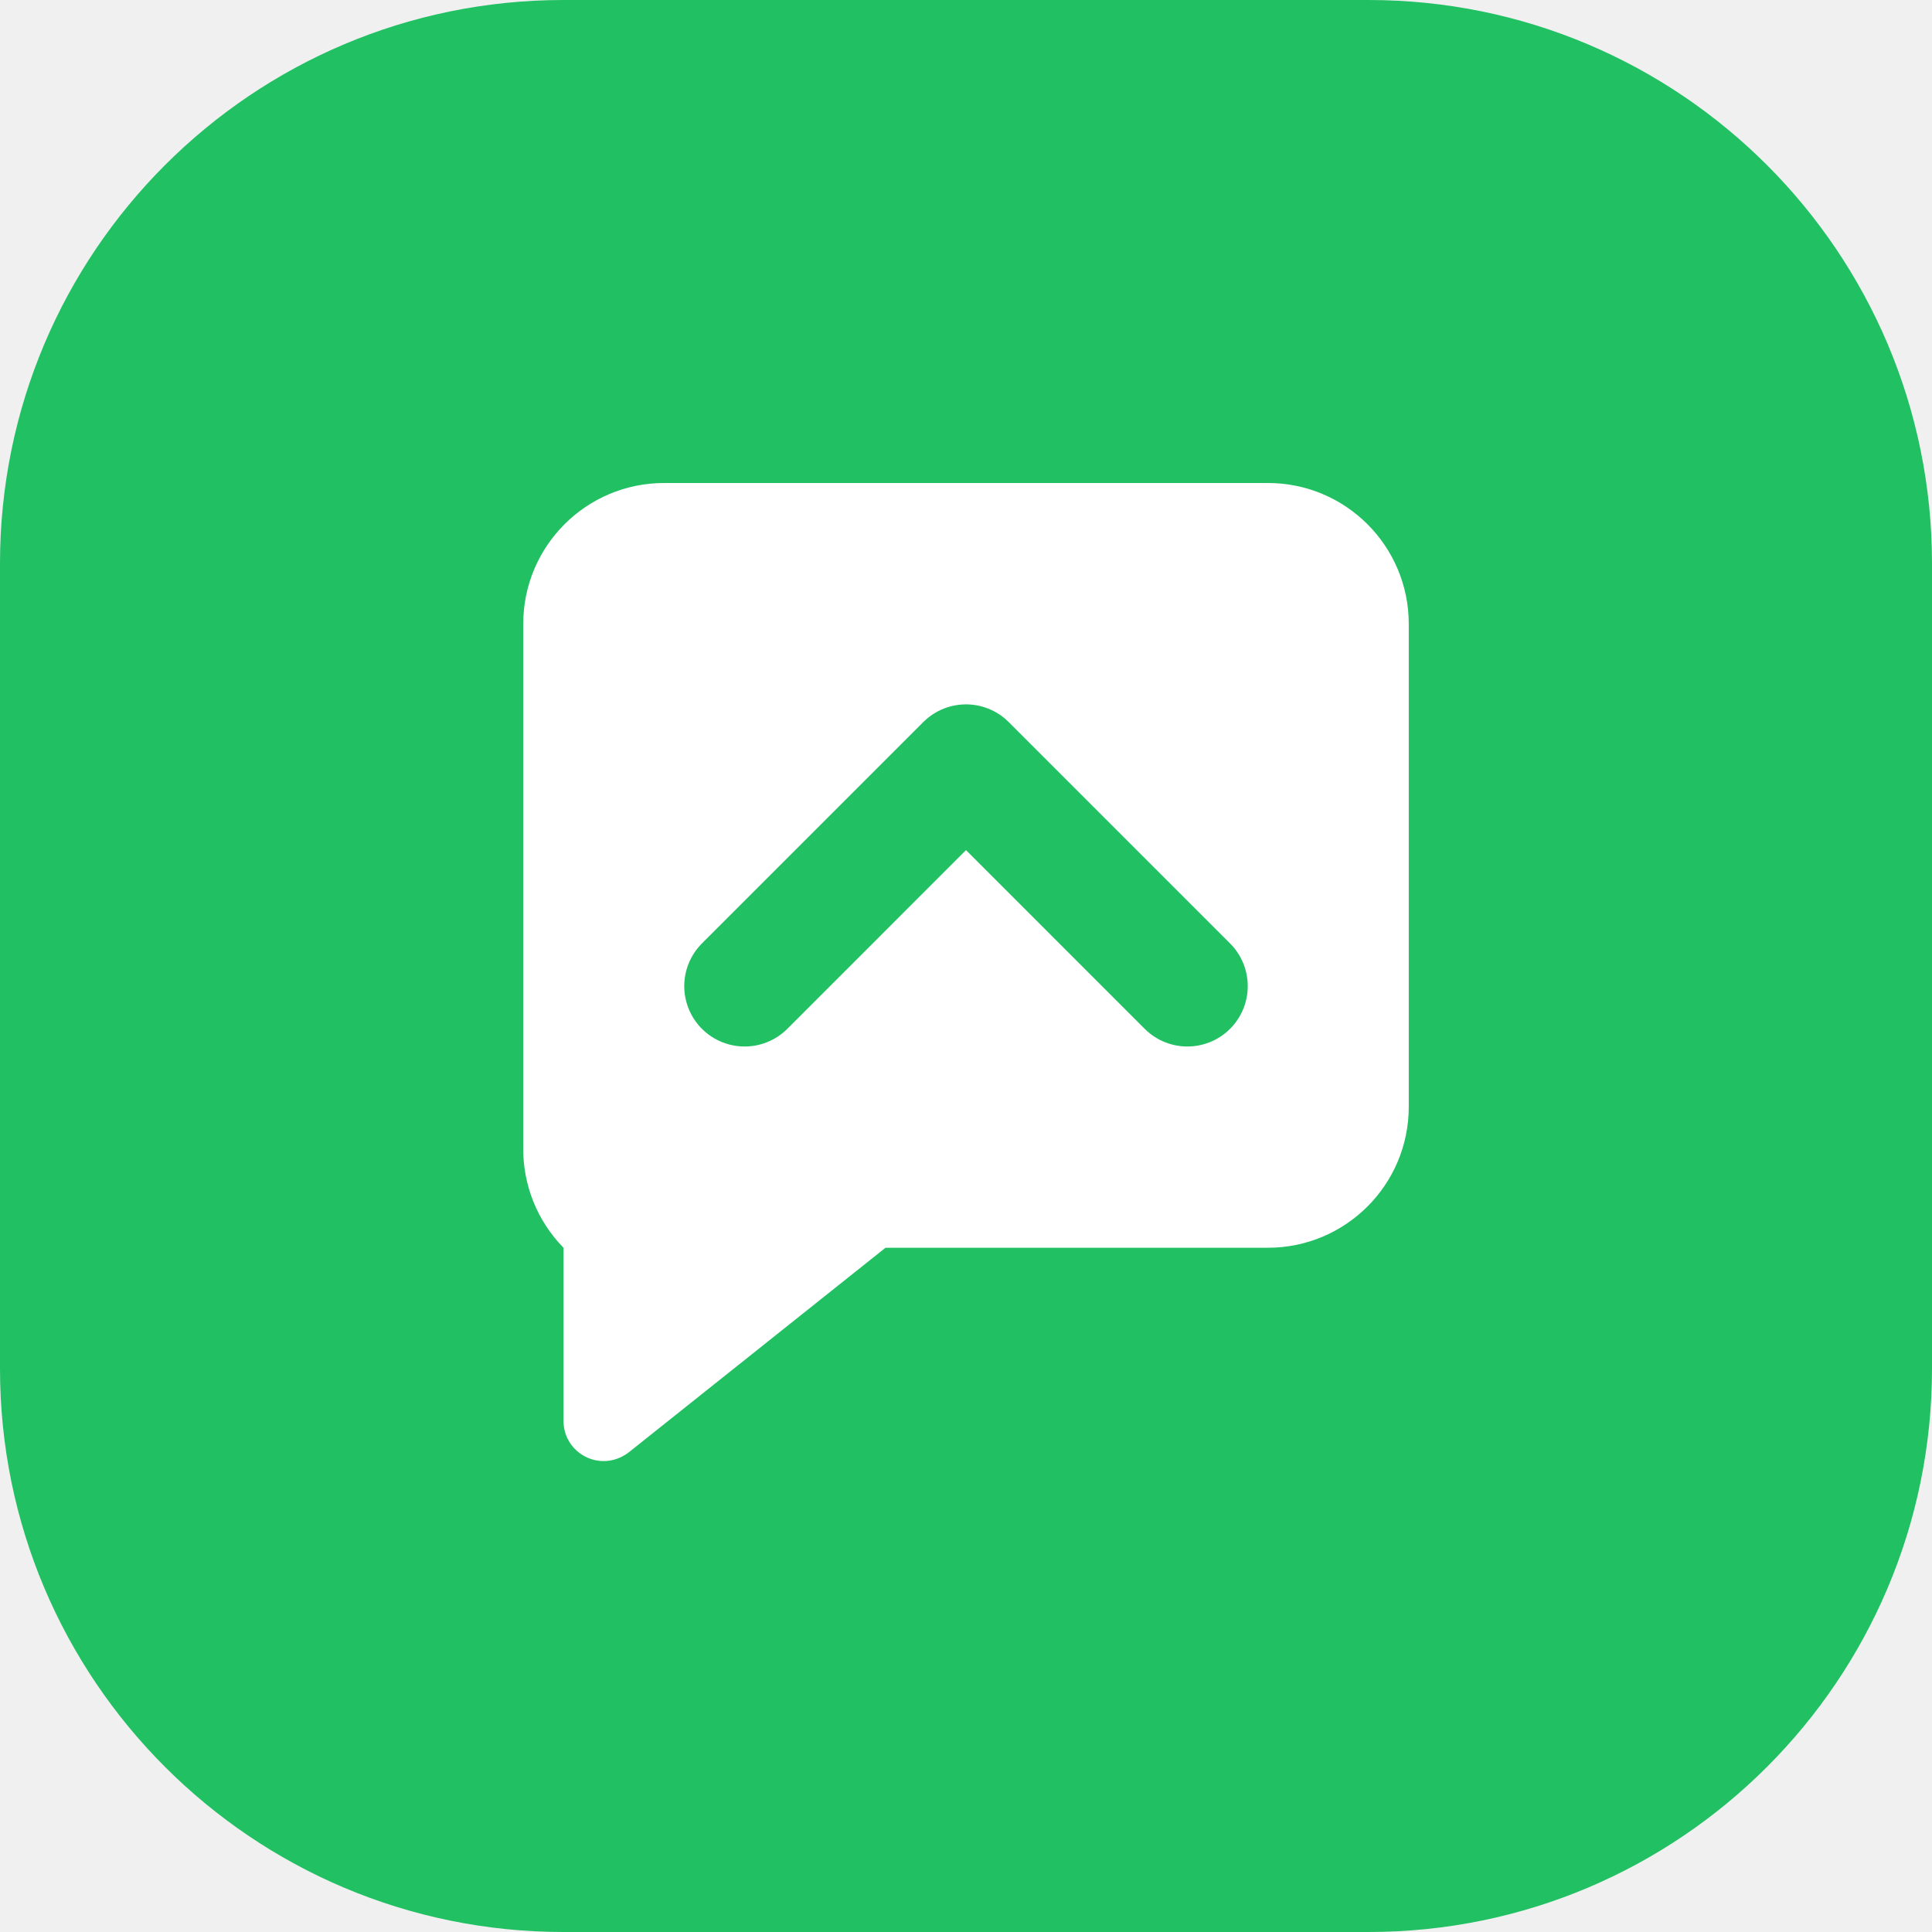
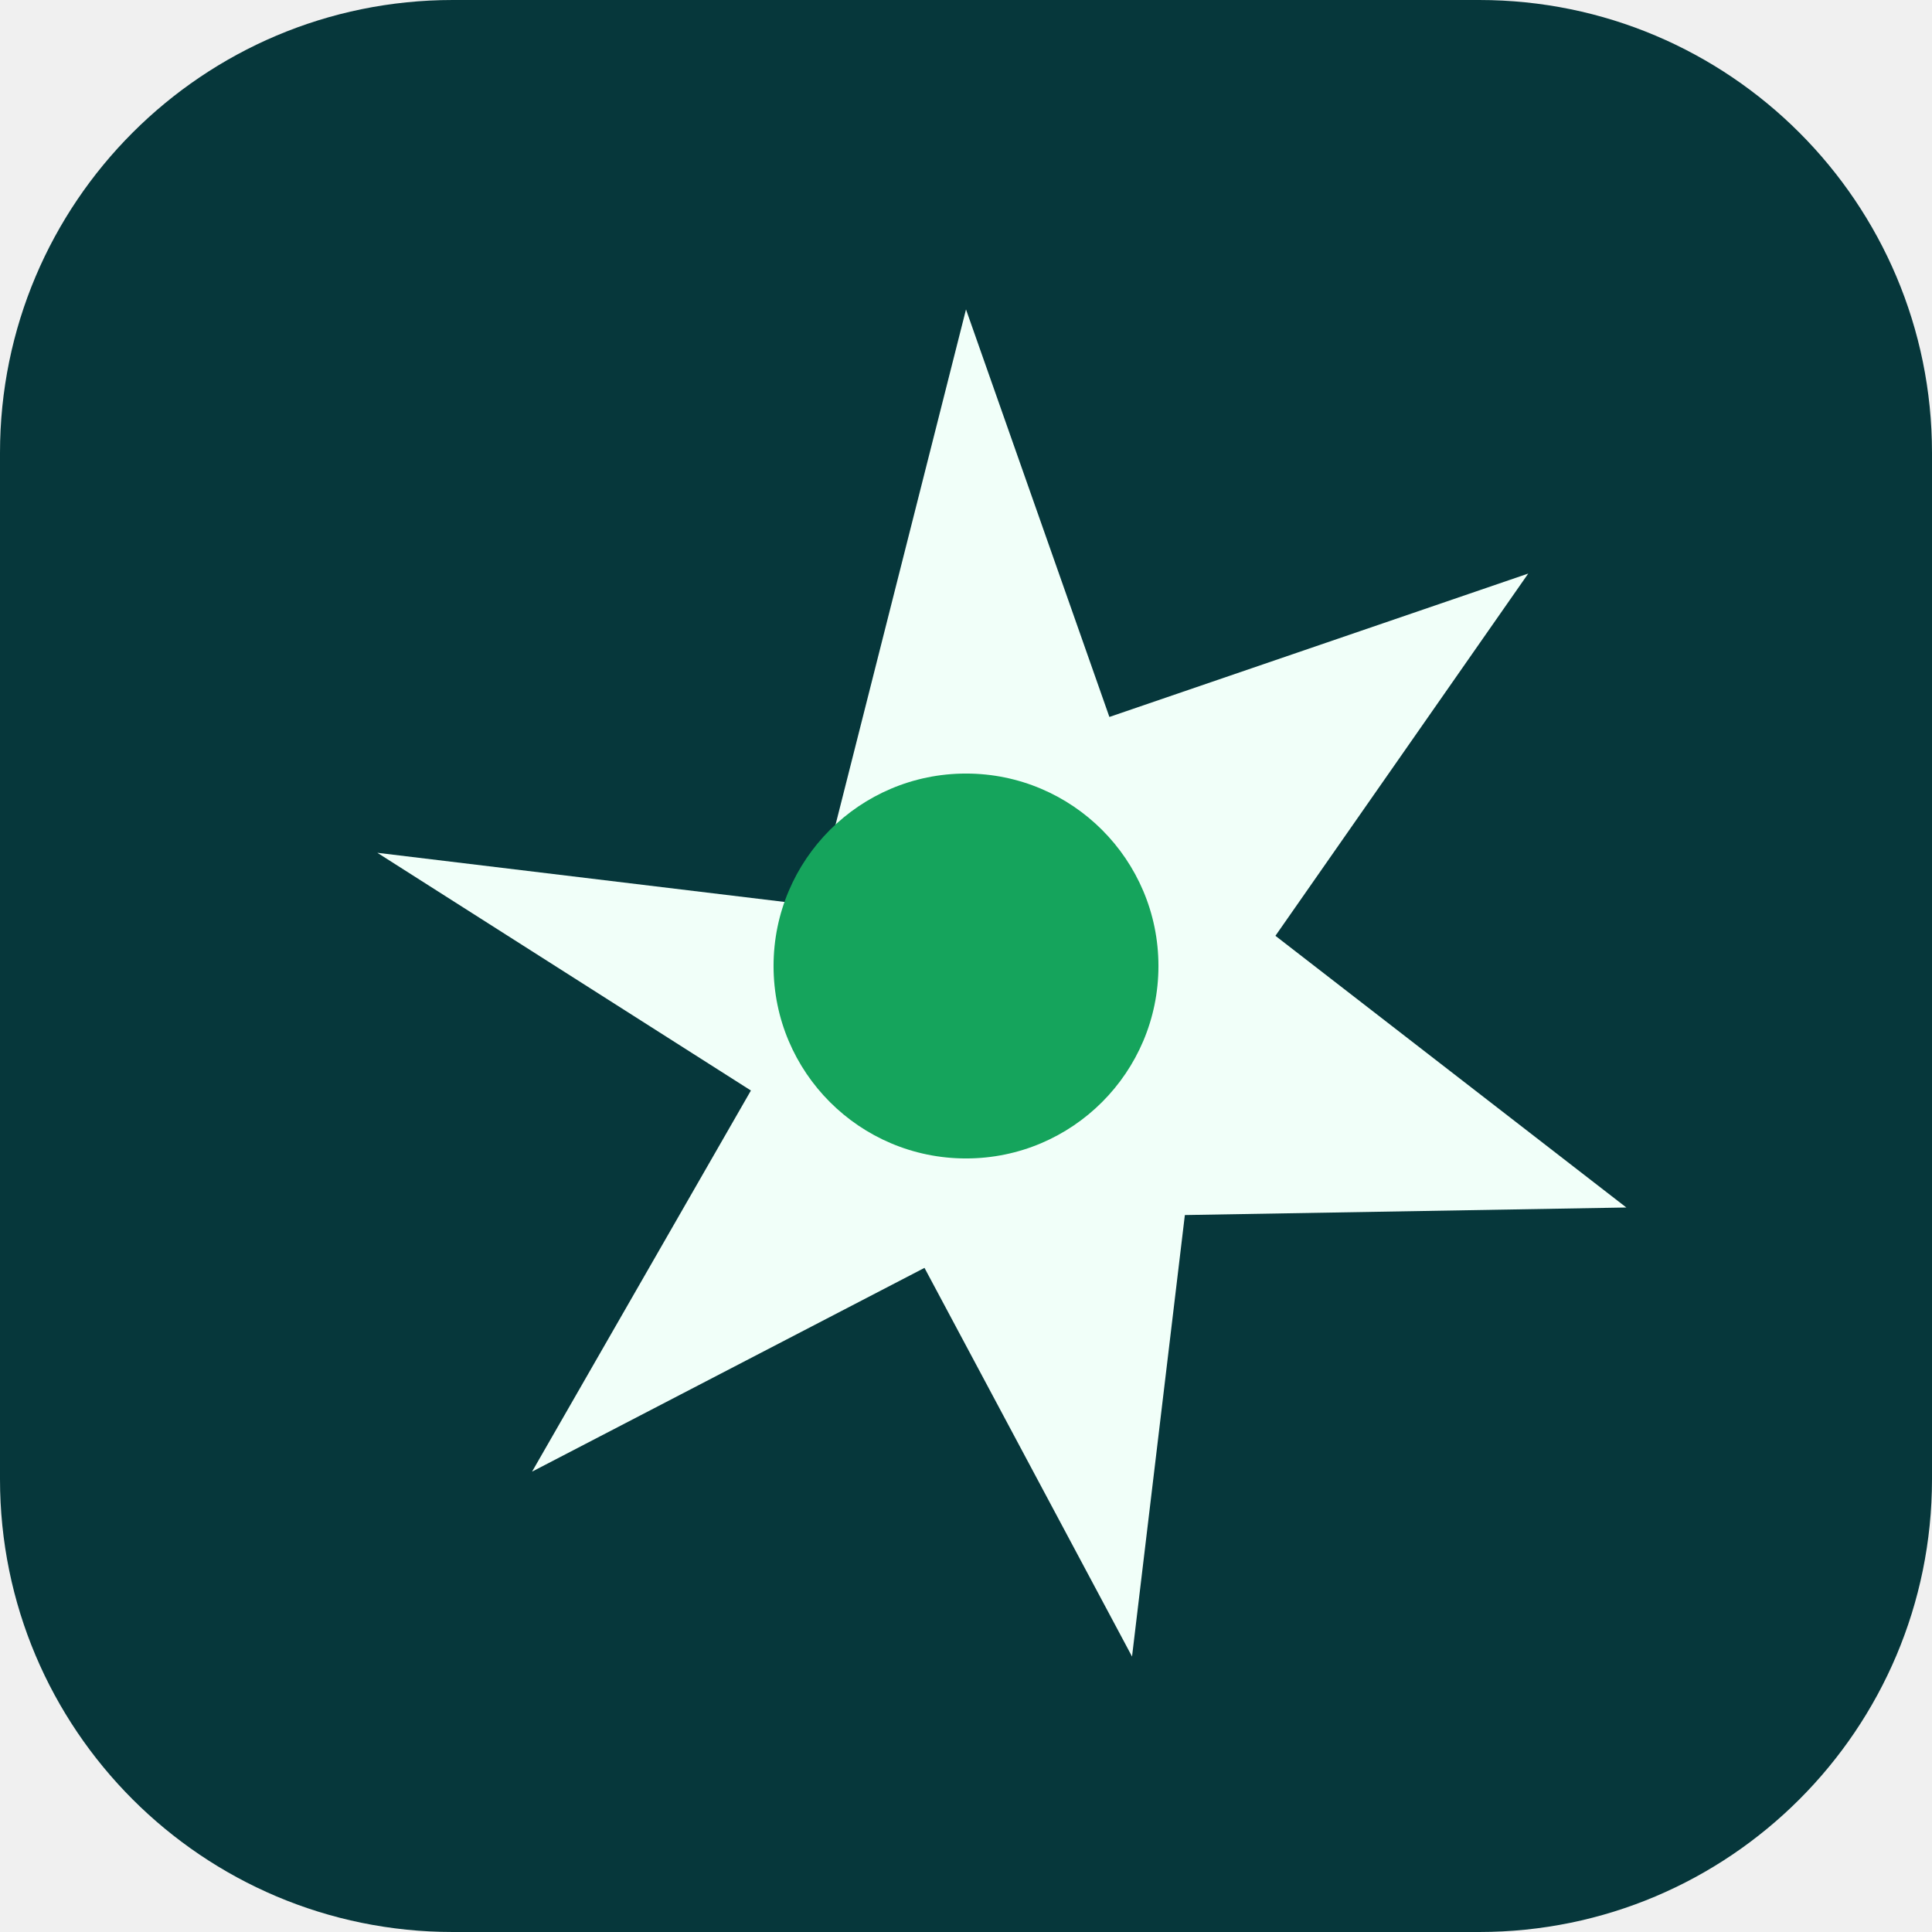
- <svg xmlns="http://www.w3.org/2000/svg" width="48" height="48" viewBox="0 0 48 48">
-   <rect width="48" height="48" rx="14" fill="#21c063" />
-   <path d="M13 15.5A3.5 3.5 0 0 1 16.5 12h15a3.5 3.5 0 0 1 3.5 3.5v12a3.5 3.5 0 0 1-3.5 3.5H22l-6.4 5.1c-.7.5-1.6 0-1.6-.8V31a3.5 3.5 0 0 1-1-2.5v-13Z" fill="#fff" />
-   <path d="m18.5 24.5 5.5-5.5 5.5 5.5" stroke="#21c063" stroke-width="3" stroke-linecap="round" stroke-linejoin="round" fill="none" />
+ <svg xmlns="http://www.w3.org/2000/svg" viewBox="0 0 512 512">
+   <rect width="512" height="512" rx="120" fill="#06373b" />
+   <path d="M256 82 294 190l111-38-67 96 93 72-117 2-14 117-55-103-104 54 58-101-99-63 116 14z" fill="#f1fff9" />
+   <circle cx="256" cy="256" r="51" fill="#15a45c" />
</svg>
